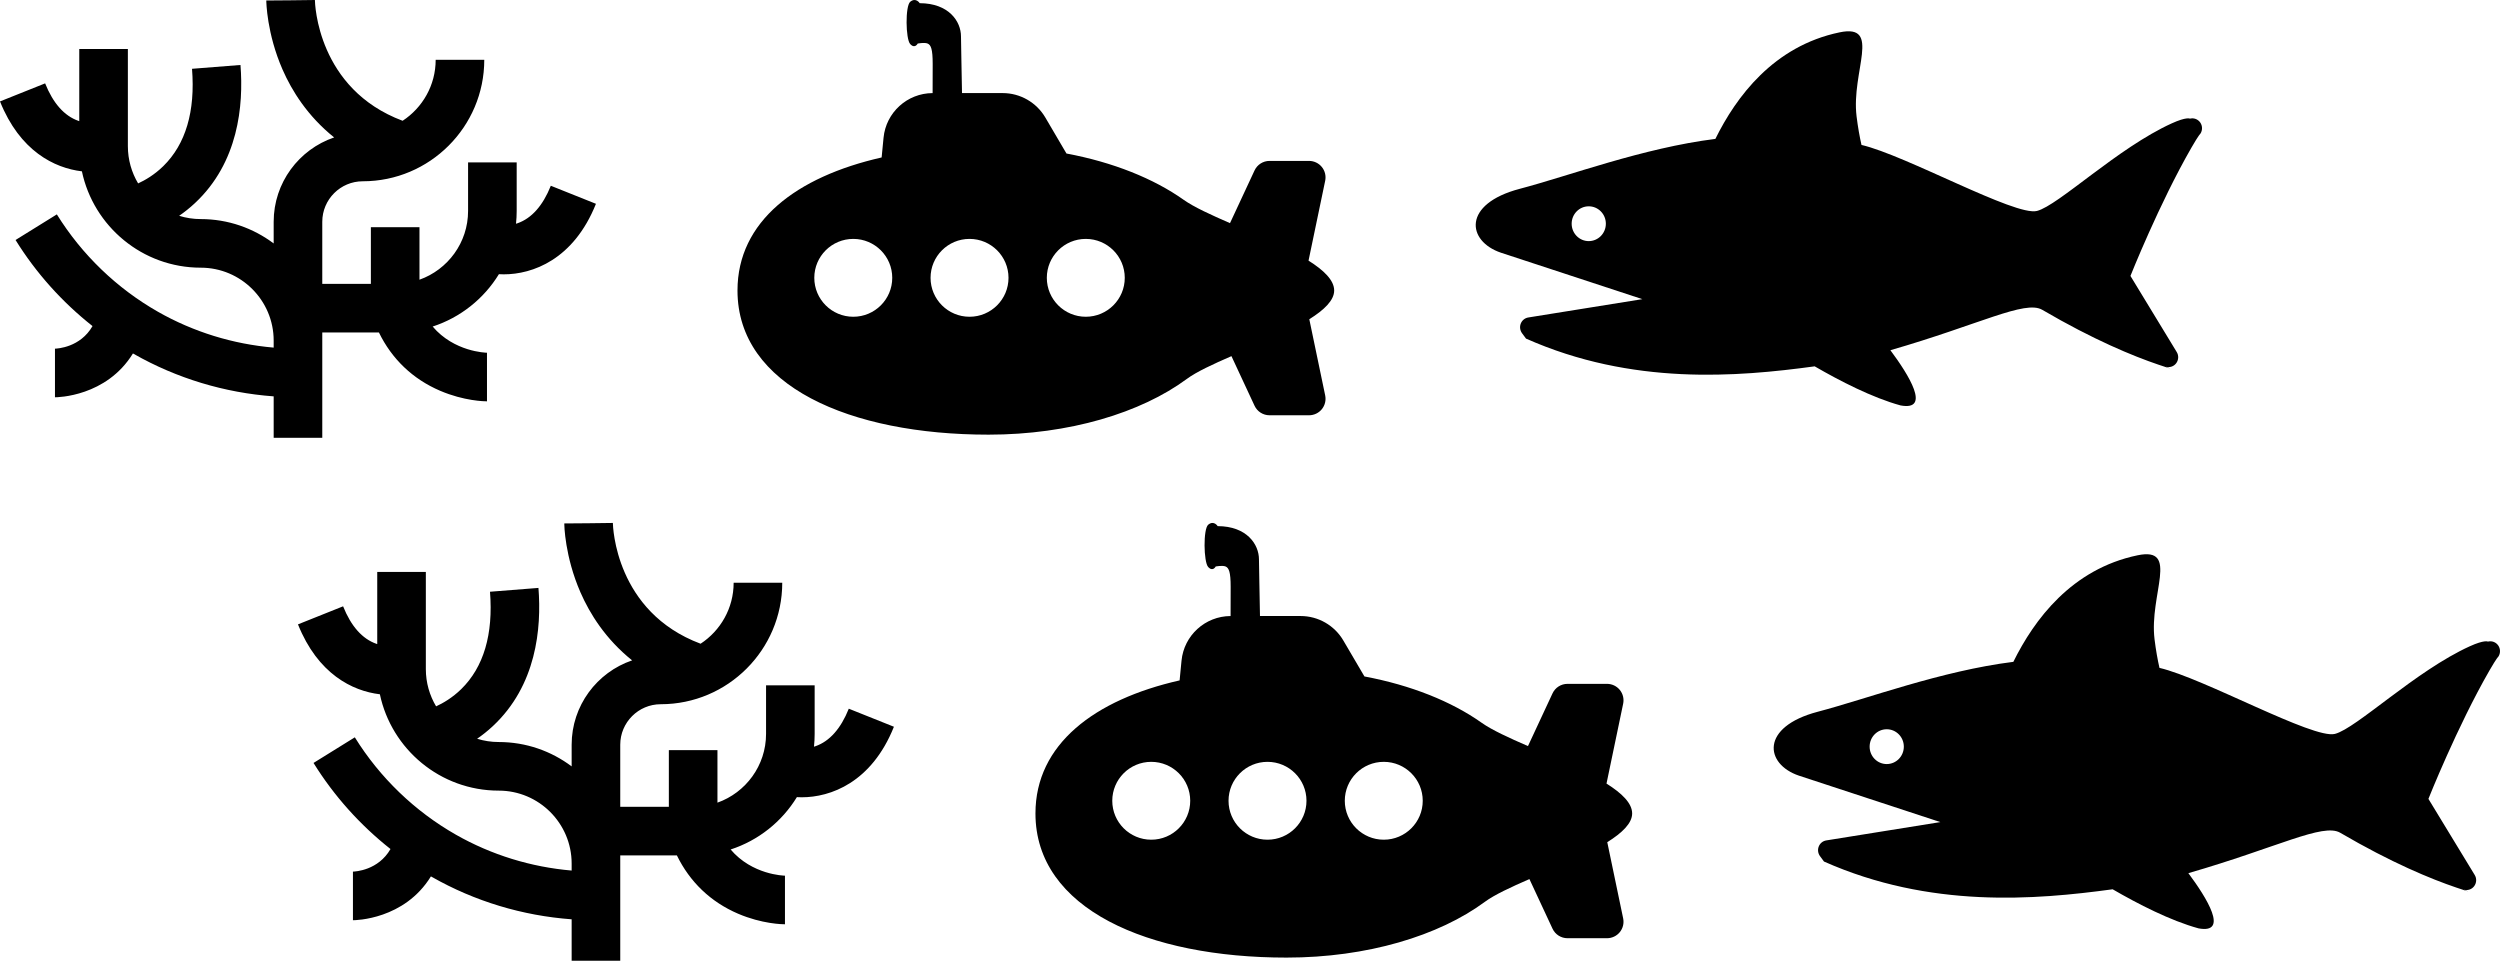
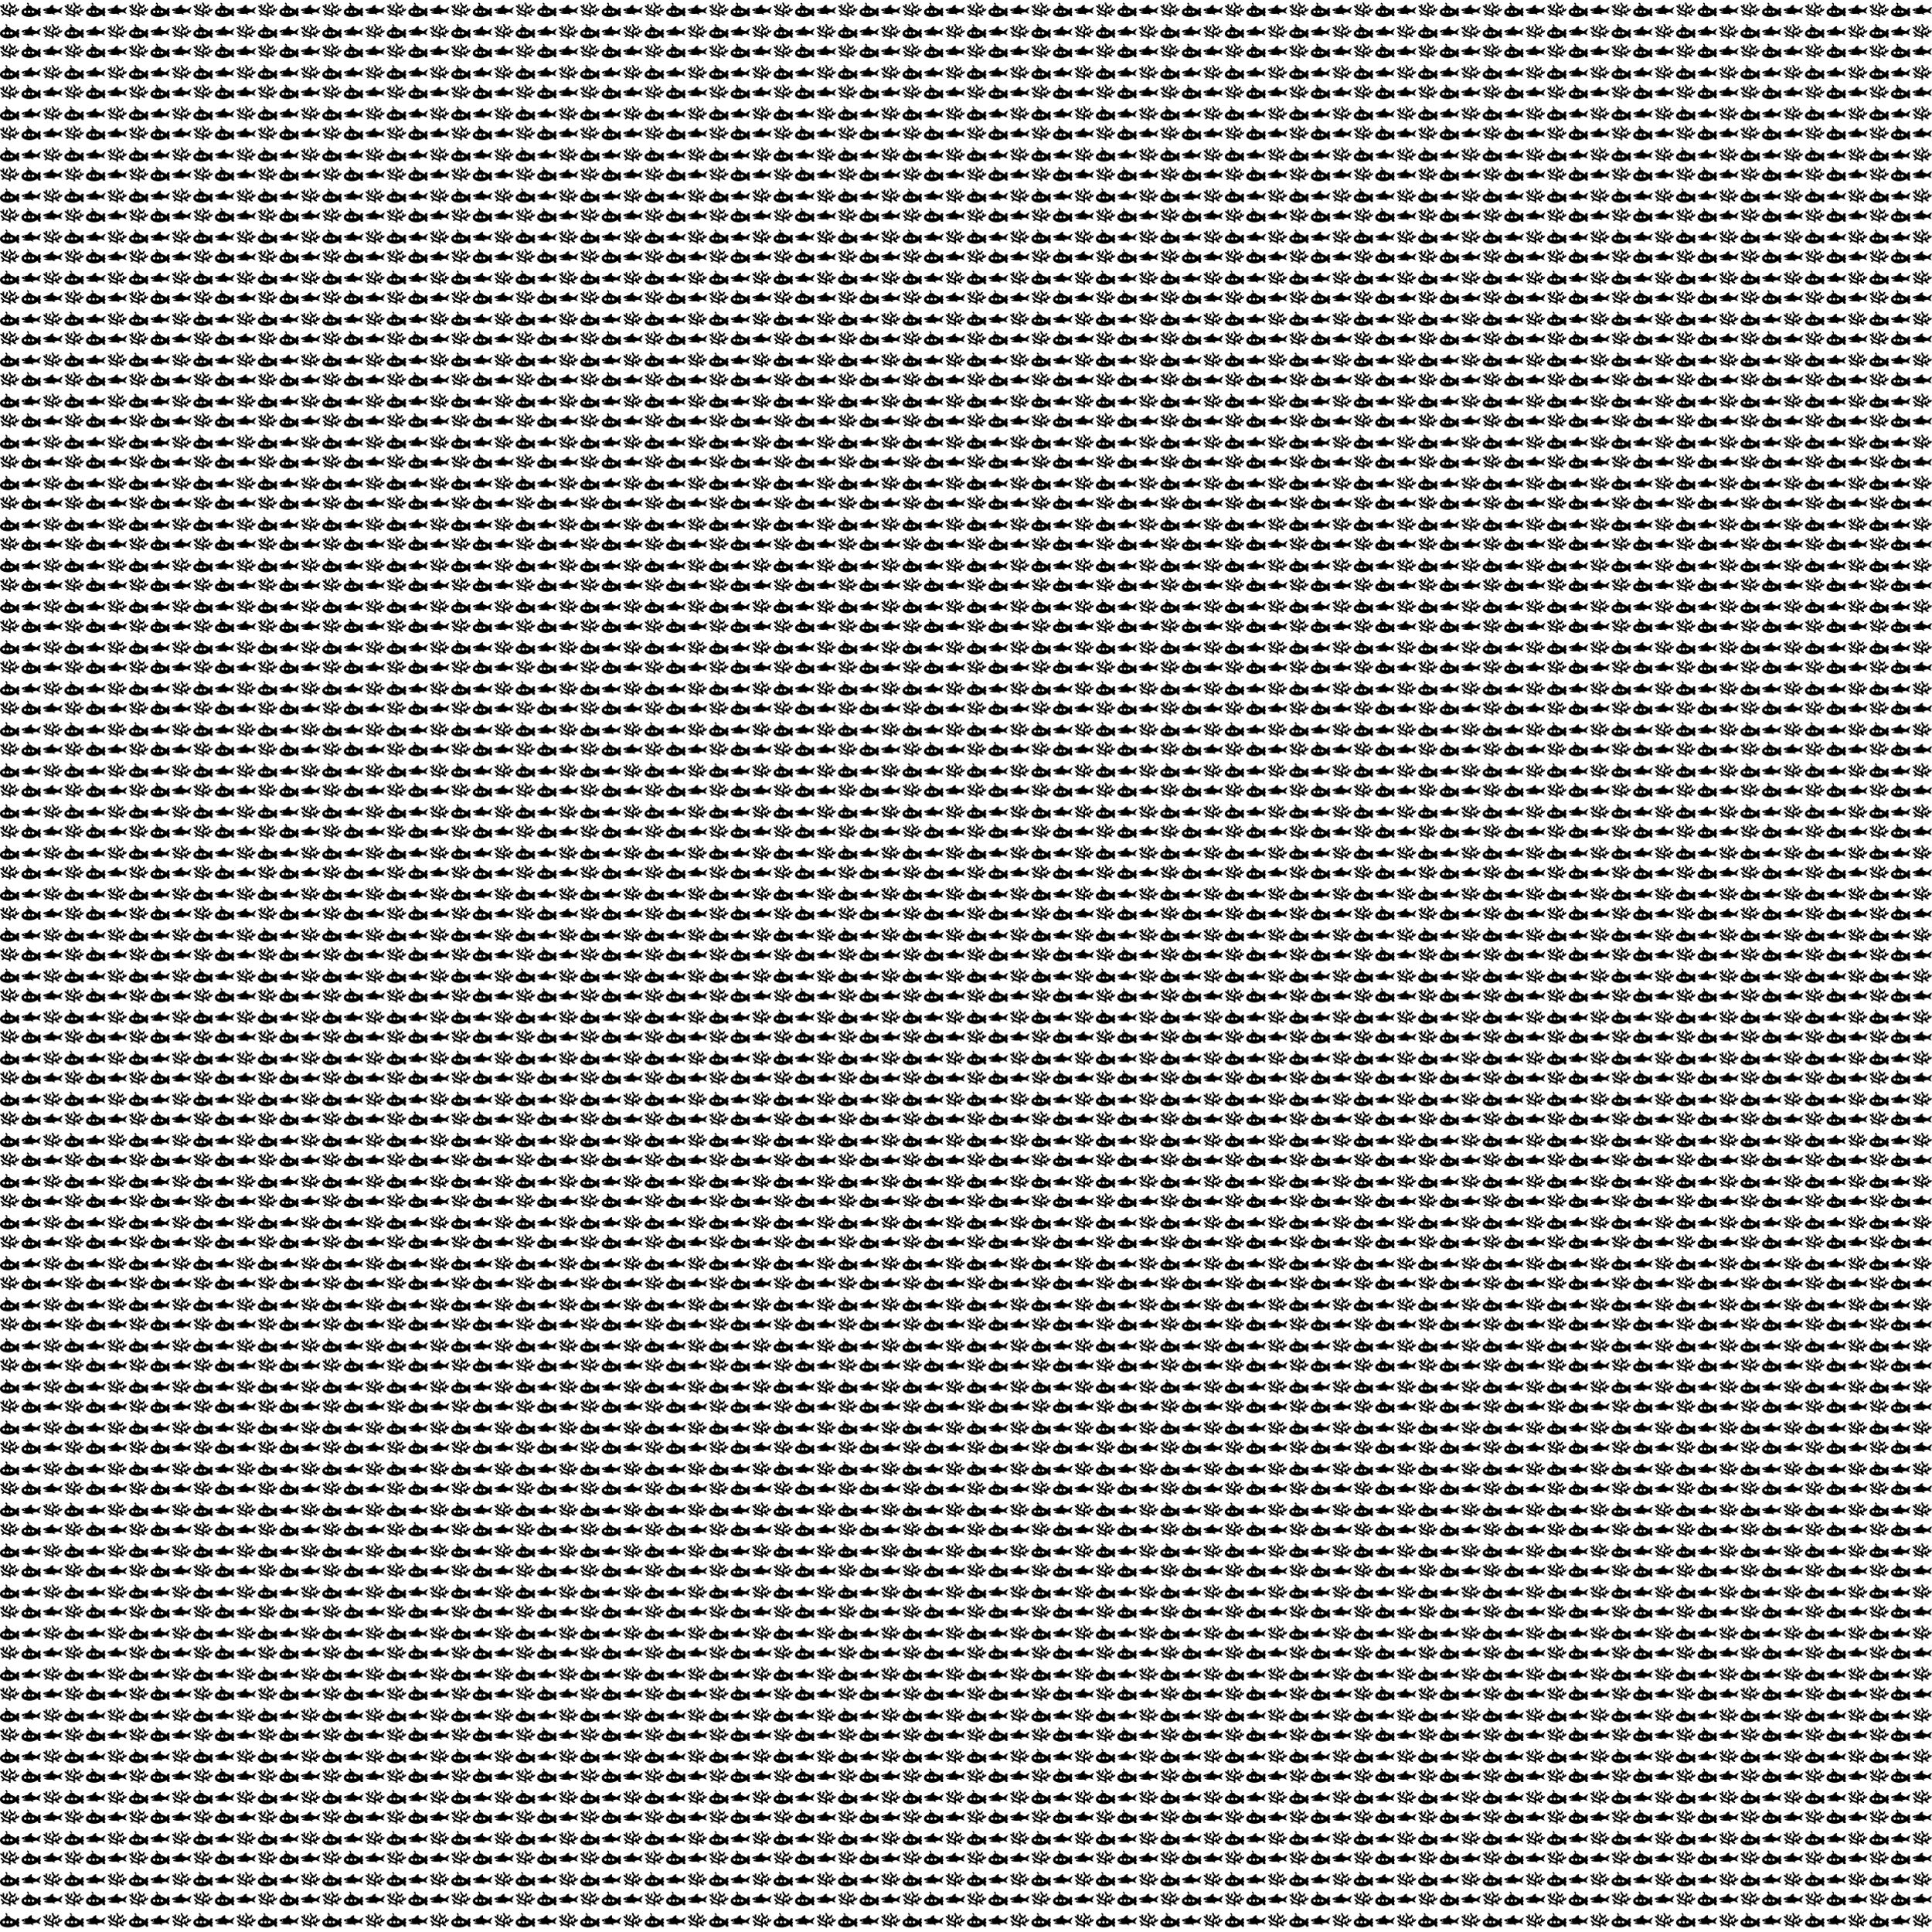
- <svg xmlns="http://www.w3.org/2000/svg" width="3356" height="1290" viewBox="0 0 3356 1290" fill="none">
-   <path d="M1791 389.985C1791 376.227 1777.16 362.813 1756.57 349.88L1778.93 242.639C1780.29 236.122 1778.64 229.339 1774.44 224.169C1770.23 218.999 1763.92 216.002 1757.25 216.002H1704.19C1695.58 216.002 1687.74 220.994 1684.11 228.794L1651.15 299.55C1625.59 288.435 1602.67 277.955 1588.99 268.261C1548.54 239.604 1494.06 217.78 1431.61 206.068L1403.25 157.746C1391.32 137.432 1369.51 124.946 1345.92 124.946H1291.4C1290.91 90.583 1290 58.482 1290.03 48.955C1290.07 28.783 1273.74 4.366 1234.59 4.277C1234.59 4.277 1229.6 -3.867 1221.96 2.321C1215.01 7.999 1215.76 52.422 1221.81 59.066C1228.13 66.028 1231.92 58.482 1231.92 58.482C1231.92 58.482 1241.17 56.613 1245.39 58.519C1249.57 60.4 1252.08 65.685 1252.04 85.857C1252.03 92.26 1251.99 107.197 1251.94 124.969C1217.84 125.11 1189.36 150.999 1186.07 184.916L1183.51 211.364C1069.17 237.304 990.003 297.124 990.003 389.985C990.003 518.211 1140.88 583.48 1327.01 583.48C1435.24 583.48 1531.56 554.186 1593.22 508.658C1606.11 499.144 1628.23 488.905 1653.09 478.082L1684.11 544.672C1687.74 552.472 1695.58 557.464 1704.19 557.464H1757.25C1763.92 557.464 1770.23 554.466 1774.44 549.296C1778.64 544.127 1780.29 537.343 1778.93 530.825L1757.6 428.538C1777.58 416.064 1791 403.183 1791 389.985ZM1145.43 425.211C1116.53 425.211 1093.11 401.811 1093.11 372.949C1093.11 344.099 1116.53 320.7 1145.43 320.7C1174.32 320.7 1197.75 344.099 1197.75 372.949C1197.75 401.811 1174.32 425.211 1145.43 425.211ZM1301.5 425.211C1272.6 425.211 1249.18 401.811 1249.18 372.949C1249.18 344.099 1272.6 320.7 1301.5 320.7C1330.39 320.7 1353.82 344.099 1353.82 372.949C1353.82 401.811 1330.39 425.211 1301.5 425.211ZM1457.56 425.211C1428.67 425.211 1405.25 401.811 1405.25 372.949C1405.25 344.099 1428.67 320.7 1457.56 320.7C1486.46 320.7 1509.88 344.099 1509.88 372.949C1509.88 401.811 1486.46 425.211 1457.56 425.211Z" fill="black" />
-   <path d="M2953.58 164.412C2950.45 159.961 2944.95 157.932 2939.77 159.265C2939.77 159.265 2935.25 156.57 2915.4 165.594C2842.89 198.504 2763.23 275.834 2734.37 283.191C2705.27 290.58 2558.34 208.406 2498.86 194.571C2496.36 183.549 2494.07 170.803 2492.26 156.179C2484.88 95.958 2526.33 31.557 2469.49 43.426C2380.88 61.865 2330.63 129.928 2302.72 186.456C2205.45 198.658 2107.08 235.868 2040.04 253.49C1962.83 273.836 1968.96 323.672 2014.87 339.234L2204.7 401.575L2051.53 426.19C2047.03 426.917 2043.22 429.975 2041.5 434.305C2039.77 438.605 2040.43 443.51 2043.13 447.234L2048.52 454.531C2190.93 517.781 2332.11 505.972 2436.02 491.773C2469.52 511.21 2513.44 533.888 2551.32 544.243C2592.7 551.934 2562.27 503.157 2537.66 470.124C2657.27 435.67 2718.48 402.395 2741.51 415.899C2810.36 456.198 2863.56 478.028 2897.43 489.502C2924.83 498.797 2907.54 492.317 2907.54 492.317C2912.72 493.771 2918.22 491.864 2921.41 487.504C2924.62 483.113 2924.89 477.209 2922.06 472.607L2915.79 462.282L2859.91 370.422C2859.91 370.422 2898.41 273.504 2941.88 198.024C2951.85 180.735 2953.87 179.373 2953.87 179.373C2956.82 174.796 2956.7 168.863 2953.58 164.412ZM2132.73 323.67C2120.05 323.67 2109.79 313.224 2109.79 300.296C2109.79 287.398 2120.05 276.952 2132.73 276.952C2145.43 276.952 2155.7 287.398 2155.7 300.296C2155.7 313.224 2145.43 323.67 2132.73 323.67Z" fill="black" />
-   <path d="M739.422 249.357C728.713 276.126 713.68 293.059 694.738 299.685C694.049 299.926 693.367 300.135 692.691 300.345C693.28 294.717 693.594 289.006 693.594 283.223V217.979H628.35V283.223C628.35 325.751 601.077 362.009 563.107 375.477V304.971H497.863V381.088H432.619V297.721C432.619 267.742 457.01 243.353 486.988 243.353C576.929 243.353 650.096 170.182 650.096 80.245H584.852C584.852 114.478 567.171 144.642 540.479 162.136C426.163 119.334 422.799 4.969 422.713 0L390.095 0.409L357.473 0.661C357.485 2.442 358.054 44.862 379.302 93.404C391.723 121.772 412.876 155.901 448.558 184.479C401.407 200.528 367.379 245.21 367.379 297.72V326.807C340.099 306.282 306.206 294.096 269.514 294.096C259.409 294.096 249.66 292.557 240.482 289.701C247.415 284.921 254.557 279.312 261.629 272.712C319.998 218.262 327.118 141.784 322.815 87.217L257.774 92.347C262.289 149.561 249.307 193.526 219.198 223.025C207.245 234.734 194.668 241.968 185.415 246.203C176.684 231.567 171.65 214.478 171.65 196.228V65.742H106.404V162.612C106.022 162.486 105.644 162.379 105.258 162.242C86.317 155.615 71.283 138.683 60.575 111.914L0 136.15C26.65 202.771 73.083 225.629 109.942 229.992C125.537 303.782 191.15 359.338 269.514 359.338C323.476 359.338 367.379 403.238 367.379 457.204V466.633C312.762 461.948 259.634 445.587 212.098 418.54C156.815 387.087 109.862 341.871 76.314 287.779L20.869 322.167C48.317 366.423 83.454 405.58 124.209 437.737C107.808 466.307 77.251 467.985 73.409 468.079L73.786 468.077V533.321C76.956 533.321 142.734 532.557 178.481 474.449C178.936 474.71 179.379 474.988 179.836 475.247C237.189 507.877 301.442 527.251 367.382 532.083V587.689H432.626V446.329H508.672C526.04 481.982 554.05 508.81 590.811 524.566C622.996 538.361 650.677 538.757 653.727 538.757V473.513L653.983 473.515C651.746 473.477 609.649 472.277 580.791 438.355C618.125 426.219 649.603 400.984 669.733 368.071C671.858 368.199 674.046 368.266 676.297 368.266C714.564 368.266 769.908 348.821 800.003 273.59L739.422 249.357Z" fill="black" />
-   <path d="M2191 1091.98C2191 1078.23 2177.16 1064.81 2156.57 1051.88L2178.93 944.639C2180.29 938.122 2178.64 931.339 2174.44 926.169C2170.23 920.999 2163.92 918.002 2157.25 918.002H2104.19C2095.58 918.002 2087.74 922.994 2084.11 930.794L2051.15 1001.55C2025.59 990.435 2002.67 979.955 1988.99 970.261C1948.54 941.604 1894.06 919.78 1831.61 908.068L1803.25 859.746C1791.32 839.432 1769.51 826.946 1745.92 826.946H1691.4C1690.91 792.583 1690 760.482 1690.03 750.955C1690.07 730.783 1673.74 706.366 1634.59 706.277C1634.59 706.277 1629.6 698.133 1621.96 704.321C1615.01 709.999 1615.76 754.422 1621.81 761.066C1628.13 768.029 1631.92 760.482 1631.92 760.482C1631.92 760.482 1641.17 758.613 1645.39 760.519C1649.57 762.4 1652.08 767.685 1652.04 787.857C1652.03 794.26 1651.99 809.197 1651.94 826.969C1617.84 827.11 1589.36 852.999 1586.07 886.916L1583.51 913.364C1469.17 939.304 1390 999.124 1390 1091.98C1390 1220.21 1540.88 1285.48 1727.01 1285.48C1835.24 1285.48 1931.56 1256.19 1993.22 1210.66C2006.11 1201.14 2028.23 1190.91 2053.09 1180.08L2084.11 1246.67C2087.74 1254.47 2095.58 1259.46 2104.19 1259.46H2157.25C2163.92 1259.46 2170.23 1256.47 2174.44 1251.3C2178.64 1246.13 2180.29 1239.34 2178.93 1232.83L2157.6 1130.54C2177.58 1118.06 2191 1105.18 2191 1091.98ZM1545.43 1127.21C1516.53 1127.21 1493.11 1103.81 1493.11 1074.95C1493.11 1046.1 1516.53 1022.7 1545.43 1022.7C1574.32 1022.7 1597.75 1046.1 1597.75 1074.95C1597.75 1103.81 1574.32 1127.21 1545.43 1127.21ZM1701.5 1127.21C1672.6 1127.21 1649.18 1103.81 1649.18 1074.95C1649.18 1046.1 1672.6 1022.7 1701.5 1022.7C1730.39 1022.7 1753.82 1046.1 1753.82 1074.95C1753.82 1103.81 1730.39 1127.21 1701.5 1127.21ZM1857.57 1127.21C1828.67 1127.21 1805.25 1103.81 1805.25 1074.95C1805.25 1046.1 1828.67 1022.7 1857.57 1022.7C1886.46 1022.7 1909.88 1046.1 1909.88 1074.95C1909.89 1103.81 1886.46 1127.21 1857.57 1127.21Z" fill="black" />
-   <path d="M3353.58 866.412C3350.45 861.961 3344.95 859.932 3339.77 861.265C3339.77 861.265 3335.25 858.57 3315.4 867.594C3242.89 900.504 3163.23 977.834 3134.37 985.191C3105.27 992.58 2958.34 910.406 2898.86 896.571C2896.36 885.549 2894.07 872.803 2892.26 858.179C2884.88 797.958 2926.33 733.557 2869.49 745.426C2780.88 763.865 2730.63 831.928 2702.72 888.456C2605.45 900.658 2507.08 937.868 2440.04 955.49C2362.83 975.836 2368.96 1025.67 2414.87 1041.23L2604.7 1103.58L2451.53 1128.19C2447.03 1128.92 2443.22 1131.97 2441.5 1136.31C2439.77 1140.61 2440.43 1145.51 2443.13 1149.23L2448.52 1156.53C2590.93 1219.78 2732.11 1207.97 2836.02 1193.77C2869.52 1213.21 2913.44 1235.89 2951.32 1246.24C2992.7 1253.93 2962.27 1205.16 2937.66 1172.12C3057.27 1137.67 3118.48 1104.39 3141.51 1117.9C3210.36 1158.2 3263.56 1180.03 3297.43 1191.5C3324.83 1200.8 3307.54 1194.32 3307.54 1194.32C3312.72 1195.77 3318.22 1193.86 3321.41 1189.5C3324.62 1185.11 3324.89 1179.21 3322.06 1174.61L3315.79 1164.28L3259.91 1072.42C3259.91 1072.42 3298.41 975.504 3341.88 900.024C3351.85 882.735 3353.87 881.373 3353.87 881.373C3356.82 876.796 3356.7 870.863 3353.58 866.412ZM2532.73 1025.67C2520.05 1025.67 2509.79 1015.22 2509.79 1002.3C2509.79 989.398 2520.05 978.952 2532.73 978.952C2545.43 978.952 2555.7 989.398 2555.7 1002.3C2555.7 1015.22 2545.43 1025.67 2532.73 1025.67Z" fill="black" />
-   <path d="M1139.42 951.357C1128.71 978.126 1113.68 995.059 1094.74 1001.69C1094.05 1001.93 1093.37 1002.14 1092.69 1002.34C1093.28 996.717 1093.59 991.006 1093.59 985.223V919.979H1028.35V985.223C1028.35 1027.75 1001.08 1064.01 963.107 1077.48V1006.97H897.863V1083.09H832.619V999.721C832.619 969.742 857.01 945.353 886.988 945.353C976.929 945.353 1050.1 872.182 1050.1 782.245H984.852C984.852 816.478 967.171 846.642 940.479 864.136C826.163 821.334 822.799 706.969 822.713 702L790.095 702.409L757.473 702.661C757.485 704.442 758.054 746.862 779.302 795.405C791.723 823.772 812.876 857.901 848.558 886.479C801.407 902.528 767.379 947.21 767.379 999.72V1028.81C740.099 1008.28 706.206 996.096 669.514 996.096C659.409 996.096 649.66 994.557 640.482 991.701C647.415 986.921 654.557 981.312 661.629 974.712C719.998 920.262 727.118 843.784 722.815 789.217L657.774 794.347C662.289 851.561 649.307 895.526 619.198 925.025C607.245 936.734 594.668 943.968 585.415 948.203C576.684 933.567 571.65 916.478 571.65 898.228V767.742H506.404V864.612C506.022 864.486 505.644 864.379 505.258 864.242C486.317 857.615 471.283 840.683 460.575 813.914L400 838.15C426.65 904.771 473.083 927.629 509.942 931.992C525.537 1005.78 591.15 1061.34 669.514 1061.34C723.476 1061.34 767.379 1105.24 767.379 1159.2V1168.63C712.762 1163.95 659.634 1147.59 612.098 1120.54C556.815 1089.09 509.862 1043.87 476.314 989.779L420.869 1024.17C448.317 1068.42 483.455 1107.58 524.209 1139.74C507.808 1168.31 477.251 1169.98 473.409 1170.08L473.786 1170.08V1235.32C476.956 1235.32 542.734 1234.56 578.481 1176.45C578.936 1176.71 579.379 1176.99 579.836 1177.25C637.189 1209.88 701.442 1229.25 767.382 1234.08V1289.69H832.626V1148.33H908.672C926.04 1183.98 954.05 1210.81 990.811 1226.57C1023 1240.36 1050.68 1240.76 1053.73 1240.76V1175.51L1053.98 1175.51C1051.75 1175.48 1009.65 1174.28 980.791 1140.36C1018.13 1128.22 1049.6 1102.98 1069.73 1070.07C1071.86 1070.2 1074.05 1070.27 1076.3 1070.27C1114.56 1070.27 1169.91 1050.82 1200 975.59L1139.42 951.357Z" fill="black" />
+ <svg xmlns="http://www.w3.org/2000/svg" fill="#000000" height="800px" width="800px" version="1.1" id="Layer_1" viewBox="0 0 50530 50530" xml:space="preserve">
+   <defs>
+     <pattern id="patt1" x="0" y="0" width="1686" height="1074" patternUnits="userSpaceOnUse">
+       <g>
+         <g>
+           <path d="M473.231,227.529c-6.854,17.132-16.475,27.969-28.598,32.21c-0.441,0.154-0.877,0.288-1.31,0.422             c0.377-3.602,0.578-7.257,0.578-10.958v-41.756h-41.756v41.756c0,27.218-17.455,50.423-41.756,59.043v-45.124h-41.756v48.715             h-41.756v-53.355c0-19.187,15.61-34.796,34.796-34.796c57.562,0,104.389-46.829,104.389-104.389h-41.756             c0,21.909-11.316,41.214-28.399,52.41C272.745,144.314,270.592,71.12,270.537,67.94l-20.876,0.262l-20.878,0.161             c0.008,1.14,0.372,28.289,13.971,59.356c7.949,18.155,21.487,39.998,44.324,58.288c-30.177,10.271-51.955,38.868-51.955,72.474             v18.616c-17.459-13.136-39.151-20.935-62.634-20.935c-6.467,0-12.706-0.985-18.58-2.813c4.437-3.059,9.008-6.649,13.534-10.873    c37.356-34.848,41.913-83.794,39.159-118.717l-41.626,3.283c2.889,36.617-5.419,64.755-24.689,83.634    c-7.65,7.494-15.699,12.124-21.621,14.834c-5.588-9.367-8.81-20.304-8.81-31.984v-83.511H68.099v61.997    c-0.245-0.081-0.487-0.149-0.734-0.237c-12.122-4.241-21.744-15.078-28.597-32.21L0,155.076             c17.056,42.638,46.773,57.267,70.363,60.059c9.981,47.226,51.973,82.782,102.126,82.782c34.536,0,62.634,28.096,62.634,62.634             v6.035c-34.955-2.999-68.957-13.47-99.38-30.78c-35.381-20.13-65.431-49.068-86.902-83.687l-35.485,22.008             c17.567,28.324,40.055,53.385,66.138,73.965c-10.497,18.285-30.053,19.359-32.512,19.419l0.241-0.001v41.756             c2.029,0,44.127-0.489,67.005-37.678c0.291,0.167,0.575,0.345,0.867,0.511c36.706,20.883,77.828,33.282,120.03,36.375v35.588             h41.756v-90.471h48.67c11.115,22.818,29.042,39.988,52.569,50.072c20.598,8.829,38.314,9.082,40.266,9.082v-41.756l0.164,0.001             c-1.432-0.024-28.374-0.792-46.843-22.502c23.894-7.767,44.04-23.918,56.923-44.982c1.36,0.082,2.76,0.125,4.201,0.125    c24.491,0,59.911-12.445,79.172-60.593L473.231,227.529z" />
+         </g>
+       </g>
+       <g transform="translate(562)">
+         <path class="st0" d="M512,318.877c0-8.805-8.85-17.39-22.012-25.667l14.297-68.634c0.87-4.171-0.188-8.512-2.874-11.821   c-2.692-3.309-6.724-5.227-10.988-5.227h-33.914c-5.504,0-10.512,3.195-12.838,8.187l-21.065,45.284             c-16.337-7.114-30.987-13.821-39.735-20.025c-25.854-18.341-60.679-32.308-100.598-39.804l-18.126-30.926   c-7.626-13.001-21.569-20.992-36.646-20.992h-34.849c-0.313-21.992-0.895-42.537-0.874-48.634             c0.028-12.91-10.41-28.537-35.44-28.594c0,0-3.187-5.212-8.073-1.252c-4.443,3.634-3.96,32.065-0.093,36.317   c4.04,4.456,6.463-0.374,6.463-0.374s5.911-1.196,8.61,0.024c2.671,1.204,4.276,4.586,4.252,17.496   c-0.012,4.098-0.036,13.658-0.065,25.032c-21.797,0.09-40.004,16.659-42.106,38.366l-1.638,16.927             C50.602,221.161,0,259.446,0,318.877c0,82.065,96.443,123.837,215.415,123.837c69.183,0,130.748-18.748,170.163-47.886   c8.24-6.089,22.378-12.642,38.268-19.569l19.825,42.618c2.325,4.992,7.334,8.187,12.838,8.187h33.914             c4.264,0,8.297-1.919,10.988-5.228c2.686-3.308,3.744-7.65,2.874-11.821l-13.638-65.464C503.419,335.568,512,327.324,512,318.877z    M99.35,341.422c-18.471,0-33.443-14.976-33.443-33.448c0-18.464,14.972-33.439,33.443-33.439   c18.468,0,33.439,14.975,33.439,33.439C132.789,326.446,117.818,341.422,99.35,341.422z             M199.106,341.422             c-18.471,0-33.439-14.976-33.439-33.448c0-18.464,14.968-33.439,33.439-33.439c18.472,0,33.443,14.975,33.443,33.439   C232.549,326.446,217.578,341.422,199.106,341.422z             M298.866,341.422c-18.468,0-33.439-14.976-33.439-33.448             c0-18.464,14.971-33.439,33.439-33.439c18.471,0,33.442,14.975,33.442,33.439C332.309,326.446,317.338,341.422,298.866,341.422z" />
+       </g>
+       <g transform="translate(1125)">
+         <path class="st0" d="M510.723,189.37c-1.641-2.297-4.531-3.344-7.25-2.656c0,0-2.375-1.391-12.797,3.266             c-38.078,16.984-79.906,56.891-95.062,60.688c-15.281,3.813-92.438-38.594-123.672-45.734c-1.313-5.688-2.516-12.266-3.469-19.813             c-3.875-31.078,17.891-64.313-11.953-58.188c-46.531,9.516-72.922,44.641-87.578,73.813c-51.078,6.297-102.734,25.5-137.938,34.594             c-40.547,10.5-37.328,36.219-13.219,44.25l99.688,32.172l-80.438,12.703c-2.359,0.375-4.359,1.953-5.266,4.188   c-0.906,2.219-0.563,4.75,0.859,6.672l2.828,3.766c74.781,32.641,148.922,26.547,203.484,19.219             c17.594,10.031,40.656,21.734,60.547,27.078c21.734,3.969,5.75-21.203-7.172-38.25c62.813-17.781,94.953-34.953,107.047-27.984             c36.156,20.797,64.093,32.063,81.875,37.984c14.391,4.797,5.313,1.453,5.313,1.453c2.719,0.75,5.609-0.234,7.281-2.484   c1.688-2.266,1.828-5.313,0.344-7.688l-3.297-5.328l-29.344-47.406c0,0,20.219-50.016,43.047-88.969   c5.234-8.922,6.297-9.625,6.297-9.625C512.426,194.729,512.363,191.667,510.723,189.37z             M79.676,271.558             c-6.656,0-12.047-5.391-12.047-12.063c0-6.656,5.391-12.047,12.047-12.047c6.672,0,12.063,5.391,12.063,12.047   C91.739,266.167,86.348,271.558,79.676,271.558z" />
+       </g>
+       <g transform="translate(0, 562)">
+         <g>
+           <path class="st0" d="M512,318.877c0-8.805-8.85-17.39-22.012-25.667l14.297-68.634c0.87-4.171-0.188-8.512-2.874-11.821   c-2.692-3.309-6.724-5.227-10.988-5.227h-33.914c-5.504,0-10.512,3.195-12.838,8.187l-21.065,45.284             c-16.337-7.114-30.987-13.821-39.735-20.025c-25.854-18.341-60.679-32.308-100.598-39.804l-18.126-30.926   c-7.626-13.001-21.569-20.992-36.646-20.992h-34.849c-0.313-21.992-0.895-42.537-0.874-48.634             c0.028-12.91-10.41-28.537-35.44-28.594c0,0-3.187-5.212-8.073-1.252c-4.443,3.634-3.96,32.065-0.093,36.317   c4.04,4.456,6.463-0.374,6.463-0.374s5.911-1.196,8.61,0.024c2.671,1.204,4.276,4.586,4.252,17.496   c-0.012,4.098-0.036,13.658-0.065,25.032c-21.797,0.09-40.004,16.659-42.106,38.366l-1.638,16.927             C50.602,221.161,0,259.446,0,318.877c0,82.065,96.443,123.837,215.415,123.837c69.183,0,130.748-18.748,170.163-47.886   c8.24-6.089,22.378-12.642,38.268-19.569l19.825,42.618c2.325,4.992,7.334,8.187,12.838,8.187h33.914             c4.264,0,8.297-1.919,10.988-5.228c2.686-3.308,3.744-7.65,2.874-11.821l-13.638-65.464C503.419,335.568,512,327.324,512,318.877z    M99.35,341.422c-18.471,0-33.443-14.976-33.443-33.448c0-18.464,14.972-33.439,33.443-33.439   c18.468,0,33.439,14.975,33.439,33.439C132.789,326.446,117.818,341.422,99.35,341.422z             M199.106,341.422             c-18.471,0-33.439-14.976-33.439-33.448c0-18.464,14.968-33.439,33.439-33.439c18.472,0,33.443,14.975,33.443,33.439   C232.549,326.446,217.578,341.422,199.106,341.422z             M298.866,341.422c-18.468,0-33.439-14.976-33.439-33.448             c0-18.464,14.971-33.439,33.439-33.439c18.471,0,33.442,14.975,33.442,33.439C332.309,326.446,317.338,341.422,298.866,341.422z" />
+         </g>
+       </g>
+       <g transform="translate(562, 562)">
+         <path class="st0" d="M510.723,189.37c-1.641-2.297-4.531-3.344-7.25-2.656c0,0-2.375-1.391-12.797,3.266             c-38.078,16.984-79.906,56.891-95.062,60.688c-15.281,3.813-92.438-38.594-123.672-45.734c-1.313-5.688-2.516-12.266-3.469-19.813             c-3.875-31.078,17.891-64.313-11.953-58.188c-46.531,9.516-72.922,44.641-87.578,73.813c-51.078,6.297-102.734,25.5-137.938,34.594             c-40.547,10.5-37.328,36.219-13.219,44.25l99.688,32.172l-80.438,12.703c-2.359,0.375-4.359,1.953-5.266,4.188   c-0.906,2.219-0.563,4.75,0.859,6.672l2.828,3.766c74.781,32.641,148.922,26.547,203.484,19.219             c17.594,10.031,40.656,21.734,60.547,27.078c21.734,3.969,5.75-21.203-7.172-38.25c62.813-17.781,94.953-34.953,107.047-27.984             c36.156,20.797,64.093,32.063,81.875,37.984c14.391,4.797,5.313,1.453,5.313,1.453c2.719,0.75,5.609-0.234,7.281-2.484   c1.688-2.266,1.828-5.313,0.344-7.688l-3.297-5.328l-29.344-47.406c0,0,20.219-50.016,43.047-88.969   c5.234-8.922,6.297-9.625,6.297-9.625C512.426,194.729,512.363,191.667,510.723,189.37z             M79.676,271.558             c-6.656,0-12.047-5.391-12.047-12.063c0-6.656,5.391-12.047,12.047-12.047c6.672,0,12.063,5.391,12.063,12.047   C91.739,266.167,86.348,271.558,79.676,271.558z" />
+       </g>
+       <g transform="translate(1125, 562)">
+         <path d="M473.231,227.529c-6.854,17.132-16.475,27.969-28.598,32.21c-0.441,0.154-0.877,0.288-1.31,0.422             c0.377-3.602,0.578-7.257,0.578-10.958v-41.756h-41.756v41.756c0,27.218-17.455,50.423-41.756,59.043v-45.124h-41.756v48.715             h-41.756v-53.355c0-19.187,15.61-34.796,34.796-34.796c57.562,0,104.389-46.829,104.389-104.389h-41.756             c0,21.909-11.316,41.214-28.399,52.41C272.745,144.314,270.592,71.12,270.537,67.94l-20.876,0.262l-20.878,0.161             c0.008,1.14,0.372,28.289,13.971,59.356c7.949,18.155,21.487,39.998,44.324,58.288c-30.177,10.271-51.955,38.868-51.955,72.474             v18.616c-17.459-13.136-39.151-20.935-62.634-20.935c-6.467,0-12.706-0.985-18.58-2.813c4.437-3.059,9.008-6.649,13.534-10.873    c37.356-34.848,41.913-83.794,39.159-118.717l-41.626,3.283c2.889,36.617-5.419,64.755-24.689,83.634    c-7.65,7.494-15.699,12.124-21.621,14.834c-5.588-9.367-8.81-20.304-8.81-31.984v-83.511H68.099v61.997    c-0.245-0.081-0.487-0.149-0.734-0.237c-12.122-4.241-21.744-15.078-28.597-32.21L0,155.076             c17.056,42.638,46.773,57.267,70.363,60.059c9.981,47.226,51.973,82.782,102.126,82.782c34.536,0,62.634,28.096,62.634,62.634             v6.035c-34.955-2.999-68.957-13.47-99.38-30.78c-35.381-20.13-65.431-49.068-86.902-83.687l-35.485,22.008             c17.567,28.324,40.055,53.385,66.138,73.965c-10.497,18.285-30.053,19.359-32.512,19.419l0.241-0.001v41.756             c2.029,0,44.127-0.489,67.005-37.678c0.291,0.167,0.575,0.345,0.867,0.511c36.706,20.883,77.828,33.282,120.03,36.375v35.588             h41.756v-90.471h48.67c11.115,22.818,29.042,39.988,52.569,50.072c20.598,8.829,38.314,9.082,40.266,9.082v-41.756l0.164,0.001             c-1.432-0.024-28.374-0.792-46.843-22.502c23.894-7.767,44.04-23.918,56.923-44.982c1.36,0.082,2.76,0.125,4.201,0.125    c24.491,0,59.911-12.445,79.172-60.593L473.231,227.529z" />
+       </g>
+     </pattern>
+   </defs>
+   <rect width="50530" height="50530" x="0" y="0" fill="url(#patt1)" />
</svg>
